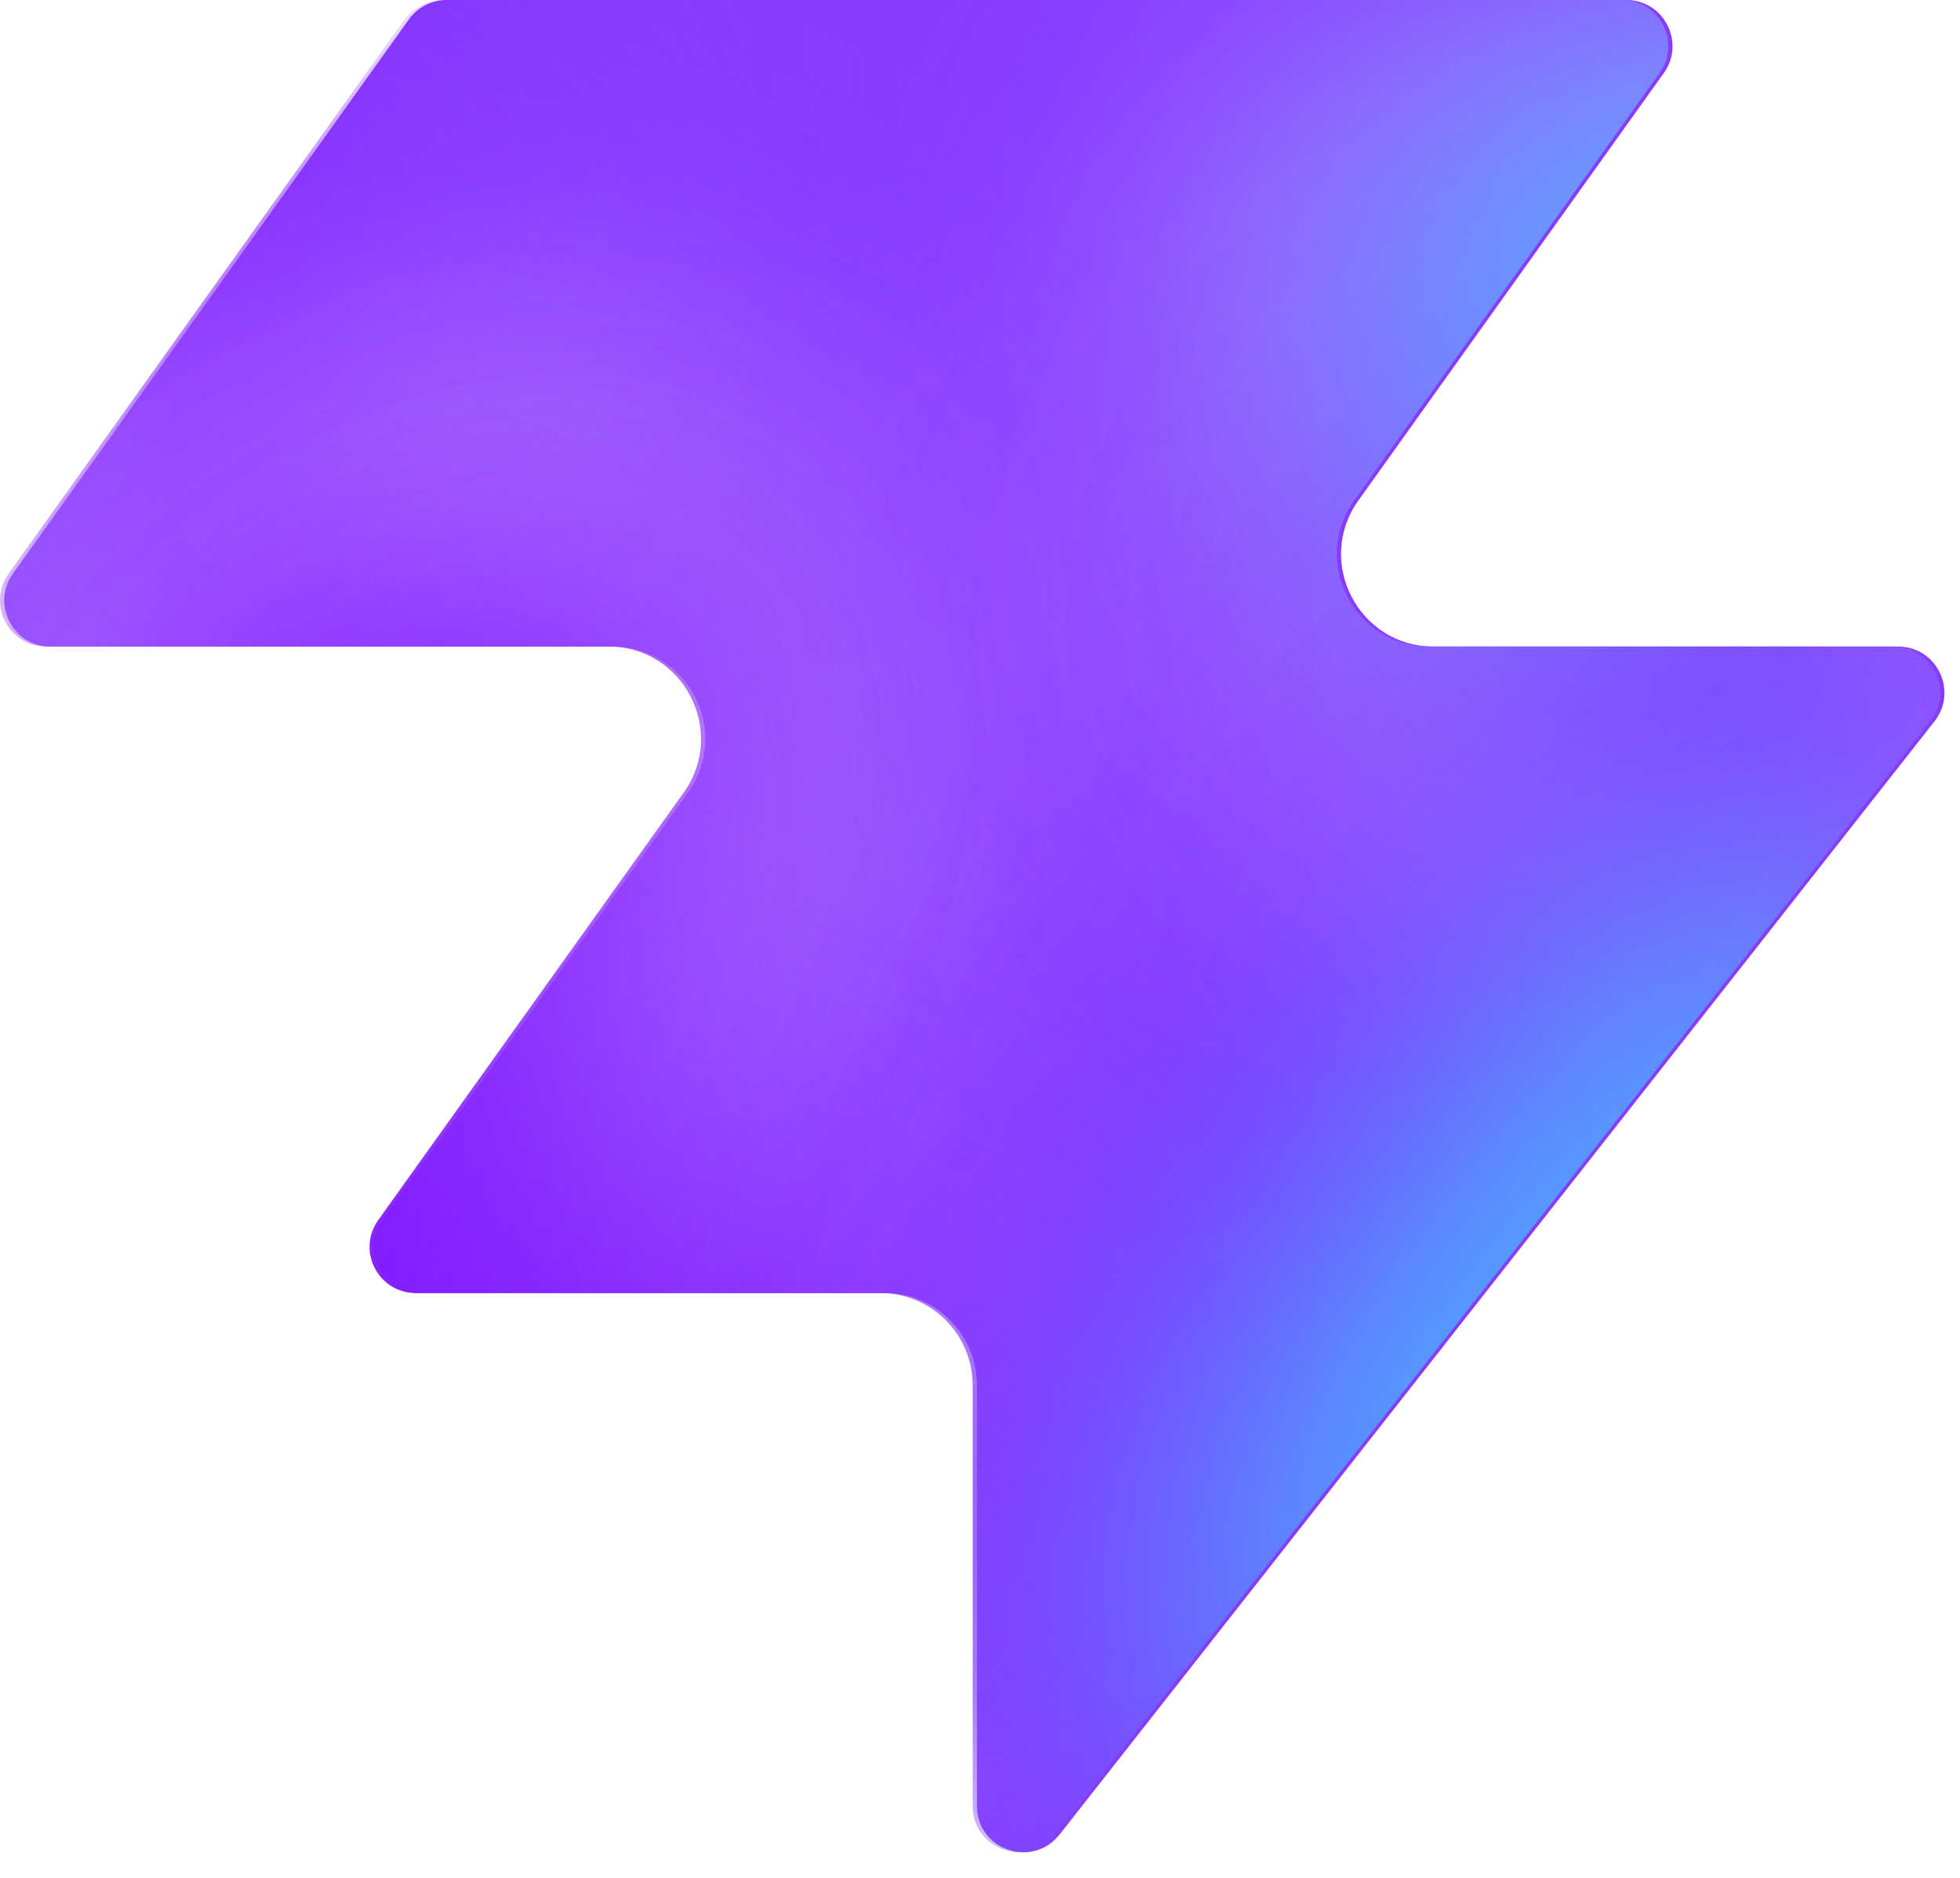
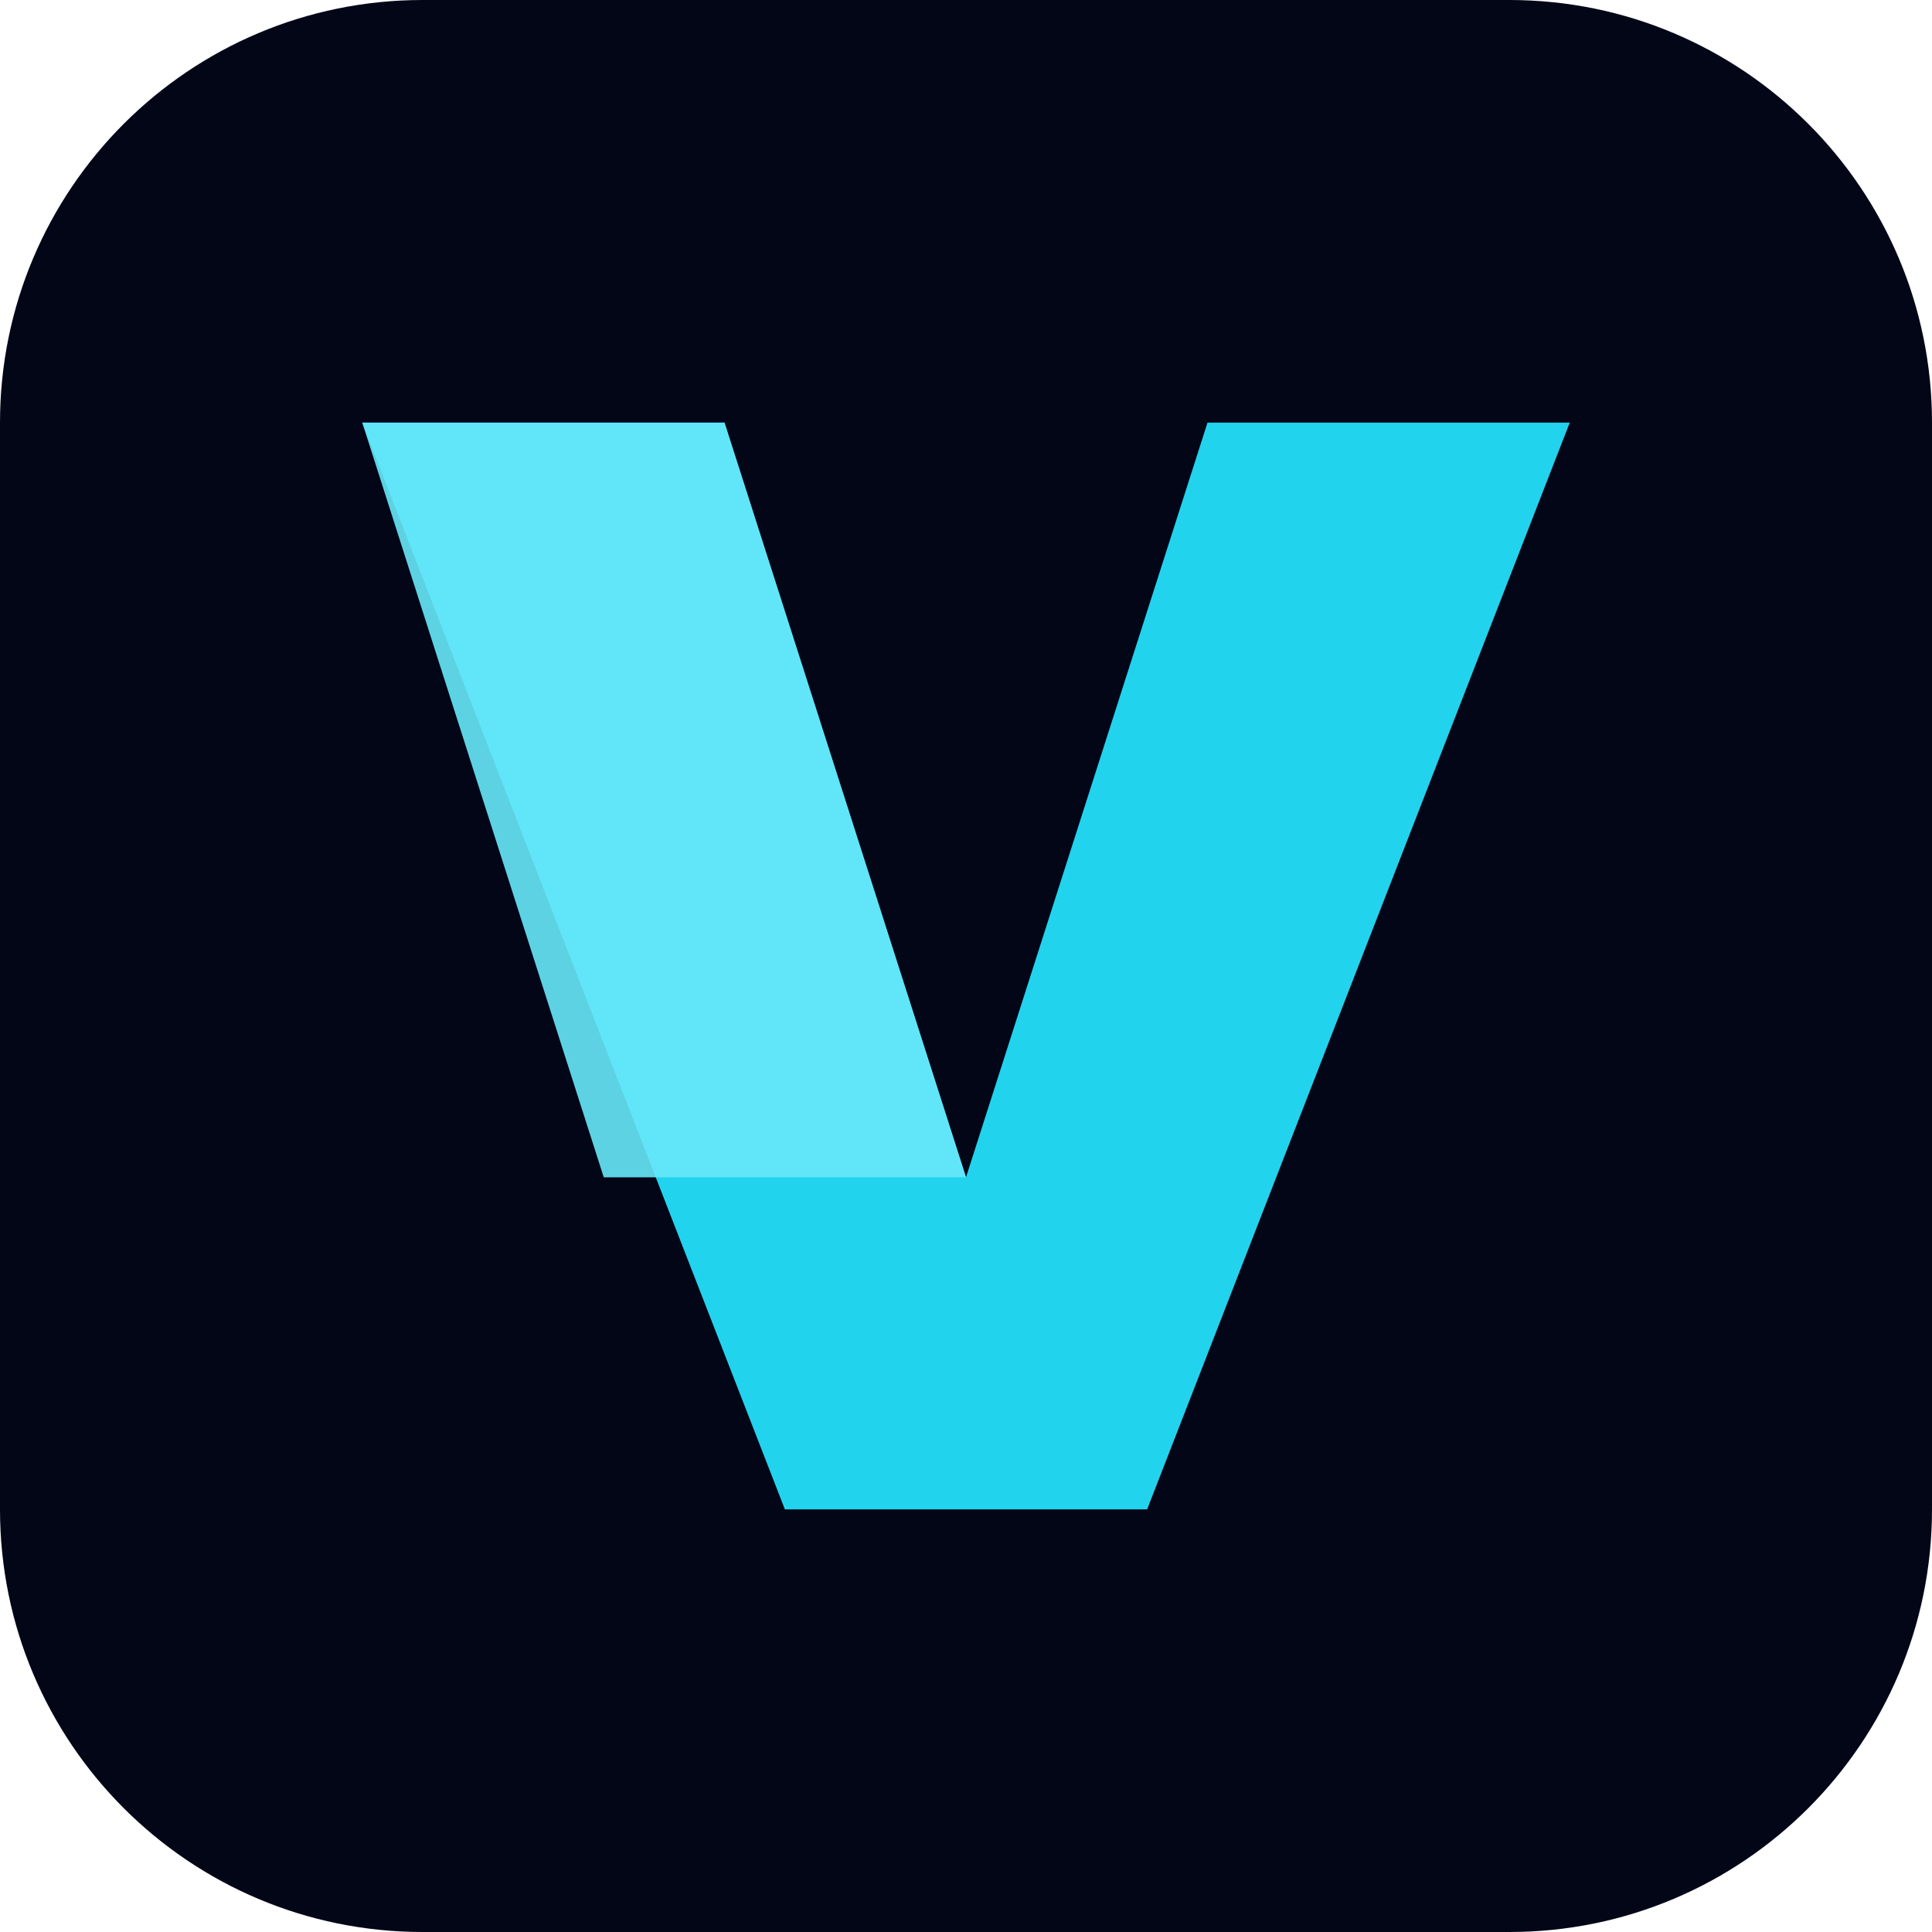
- <svg xmlns="http://www.w3.org/2000/svg" width="48" height="46" fill="none" viewBox="0 0 48 46">
-   <path fill="#863bff" d="M25.946 44.938c-.664.845-2.021.375-2.021-.698V33.937a2.26 2.26 0 0 0-2.262-2.262H10.287c-.92 0-1.456-1.04-.92-1.788l7.48-10.471c1.07-1.497 0-3.578-1.842-3.578H1.237c-.92 0-1.456-1.04-.92-1.788L10.013.474c.214-.297.556-.474.92-.474h28.894c.92 0 1.456 1.04.92 1.788l-7.48 10.471c-1.07 1.498 0 3.579 1.842 3.579h11.377c.943 0 1.473 1.088.89 1.83L25.947 44.94z" style="fill:#863bff;fill:color(display-p3 .525 .23 1);fill-opacity:1" />
-   <mask id="a" width="48" height="46" x="0" y="0" maskUnits="userSpaceOnUse" style="mask-type:alpha">
-     <path fill="#000" d="M25.842 44.938c-.664.844-2.021.375-2.021-.698V33.937a2.26 2.26 0 0 0-2.262-2.262H10.183c-.92 0-1.456-1.04-.92-1.788l7.48-10.471c1.07-1.498 0-3.579-1.842-3.579H1.133c-.92 0-1.456-1.04-.92-1.787L9.91.473c.214-.297.556-.474.92-.474h28.894c.92 0 1.456 1.04.92 1.788l-7.48 10.471c-1.07 1.498 0 3.578 1.842 3.578h11.377c.943 0 1.473 1.088.89 1.832L25.843 44.94z" style="fill:#000;fill-opacity:1" />
-   </mask>
-   <g mask="url(#a)">
-     <g filter="url(#b)">
-       <ellipse cx="5.508" cy="14.704" fill="#ede6ff" rx="5.508" ry="14.704" style="fill:#ede6ff;fill:color(display-p3 .927 .903 1);fill-opacity:1" transform="matrix(.00324 1 1 -.00324 -4.47 31.516)" />
-     </g>
-     <g filter="url(#c)">
-       <ellipse cx="10.399" cy="29.851" fill="#ede6ff" rx="10.399" ry="29.851" style="fill:#ede6ff;fill:color(display-p3 .927 .903 1);fill-opacity:1" transform="matrix(.00324 1 1 -.00324 -39.328 7.883)" />
-     </g>
-     <g filter="url(#d)">
-       <ellipse cx="5.508" cy="30.487" fill="#7e14ff" rx="5.508" ry="30.487" style="fill:#7e14ff;fill:color(display-p3 .492 .077 1);fill-opacity:1" transform="rotate(89.814 -25.913 -14.639)scale(1 -1)" />
-     </g>
-     <g filter="url(#e)">
-       <ellipse cx="5.508" cy="30.599" fill="#7e14ff" rx="5.508" ry="30.599" style="fill:#7e14ff;fill:color(display-p3 .492 .077 1);fill-opacity:1" transform="rotate(89.814 -32.644 -3.334)scale(1 -1)" />
-     </g>
-     <g filter="url(#f)">
-       <ellipse cx="5.508" cy="30.599" fill="#7e14ff" rx="5.508" ry="30.599" style="fill:#7e14ff;fill:color(display-p3 .492 .077 1);fill-opacity:1" transform="matrix(.00324 1 1 -.00324 -34.34 30.47)" />
-     </g>
-     <g filter="url(#g)">
-       <ellipse cx="14.072" cy="22.078" fill="#ede6ff" rx="14.072" ry="22.078" style="fill:#ede6ff;fill:color(display-p3 .927 .903 1);fill-opacity:1" transform="rotate(93.35 24.506 48.493)scale(-1 1)" />
-     </g>
-     <g filter="url(#h)">
-       <ellipse cx="3.47" cy="21.501" fill="#7e14ff" rx="3.47" ry="21.501" style="fill:#7e14ff;fill:color(display-p3 .492 .077 1);fill-opacity:1" transform="rotate(89.009 28.708 47.59)scale(-1 1)" />
-     </g>
-     <g filter="url(#i)">
-       <ellipse cx="3.47" cy="21.501" fill="#7e14ff" rx="3.47" ry="21.501" style="fill:#7e14ff;fill:color(display-p3 .492 .077 1);fill-opacity:1" transform="rotate(89.009 28.708 47.59)scale(-1 1)" />
-     </g>
-     <g filter="url(#j)">
-       <ellipse cx=".387" cy="8.972" fill="#7e14ff" rx="4.407" ry="29.108" style="fill:#7e14ff;fill:color(display-p3 .492 .077 1);fill-opacity:1" transform="rotate(39.51 .387 8.972)" />
-     </g>
-     <g filter="url(#k)">
-       <ellipse cx="47.523" cy="-6.092" fill="#7e14ff" rx="4.407" ry="29.108" style="fill:#7e14ff;fill:color(display-p3 .492 .077 1);fill-opacity:1" transform="rotate(37.892 47.523 -6.092)" />
-     </g>
-     <g filter="url(#l)">
-       <ellipse cx="41.412" cy="6.333" fill="#47bfff" rx="5.971" ry="9.665" style="fill:#47bfff;fill:color(display-p3 .28 .748 1);fill-opacity:1" transform="rotate(37.892 41.412 6.333)" />
-     </g>
-     <g filter="url(#m)">
-       <ellipse cx="-1.879" cy="38.332" fill="#7e14ff" rx="4.407" ry="29.108" style="fill:#7e14ff;fill:color(display-p3 .492 .077 1);fill-opacity:1" transform="rotate(37.892 -1.88 38.332)" />
-     </g>
-     <g filter="url(#n)">
-       <ellipse cx="-1.879" cy="38.332" fill="#7e14ff" rx="4.407" ry="29.108" style="fill:#7e14ff;fill:color(display-p3 .492 .077 1);fill-opacity:1" transform="rotate(37.892 -1.88 38.332)" />
-     </g>
-     <g filter="url(#o)">
-       <ellipse cx="35.651" cy="29.907" fill="#7e14ff" rx="4.407" ry="29.108" style="fill:#7e14ff;fill:color(display-p3 .492 .077 1);fill-opacity:1" transform="rotate(37.892 35.651 29.907)" />
-     </g>
-     <g filter="url(#p)">
-       <ellipse cx="38.418" cy="32.4" fill="#47bfff" rx="5.971" ry="15.297" style="fill:#47bfff;fill:color(display-p3 .28 .748 1);fill-opacity:1" transform="rotate(37.892 38.418 32.4)" />
-     </g>
-   </g>
-   <defs>
-     <filter id="b" width="60.045" height="41.654" x="-19.77" y="16.149" color-interpolation-filters="sRGB" filterUnits="userSpaceOnUse">
-       <feFlood flood-opacity="0" result="BackgroundImageFix" />
-       <feBlend in="SourceGraphic" in2="BackgroundImageFix" result="shape" />
-       <feGaussianBlur result="effect1_foregroundBlur_2002_17158" stdDeviation="7.659" />
-     </filter>
-     <filter id="c" width="90.34" height="51.437" x="-54.613" y="-7.533" color-interpolation-filters="sRGB" filterUnits="userSpaceOnUse">
-       <feFlood flood-opacity="0" result="BackgroundImageFix" />
-       <feBlend in="SourceGraphic" in2="BackgroundImageFix" result="shape" />
-       <feGaussianBlur result="effect1_foregroundBlur_2002_17158" stdDeviation="7.659" />
-     </filter>
-     <filter id="d" width="79.355" height="29.4" x="-49.64" y="2.03" color-interpolation-filters="sRGB" filterUnits="userSpaceOnUse">
-       <feFlood flood-opacity="0" result="BackgroundImageFix" />
-       <feBlend in="SourceGraphic" in2="BackgroundImageFix" result="shape" />
-       <feGaussianBlur result="effect1_foregroundBlur_2002_17158" stdDeviation="4.596" />
-     </filter>
-     <filter id="e" width="79.579" height="29.4" x="-45.045" y="20.029" color-interpolation-filters="sRGB" filterUnits="userSpaceOnUse">
-       <feFlood flood-opacity="0" result="BackgroundImageFix" />
-       <feBlend in="SourceGraphic" in2="BackgroundImageFix" result="shape" />
-       <feGaussianBlur result="effect1_foregroundBlur_2002_17158" stdDeviation="4.596" />
-     </filter>
-     <filter id="f" width="79.579" height="29.4" x="-43.513" y="21.178" color-interpolation-filters="sRGB" filterUnits="userSpaceOnUse">
-       <feFlood flood-opacity="0" result="BackgroundImageFix" />
-       <feBlend in="SourceGraphic" in2="BackgroundImageFix" result="shape" />
-       <feGaussianBlur result="effect1_foregroundBlur_2002_17158" stdDeviation="4.596" />
-     </filter>
-     <filter id="g" width="74.749" height="58.852" x="15.756" y="-17.901" color-interpolation-filters="sRGB" filterUnits="userSpaceOnUse">
-       <feFlood flood-opacity="0" result="BackgroundImageFix" />
-       <feBlend in="SourceGraphic" in2="BackgroundImageFix" result="shape" />
-       <feGaussianBlur result="effect1_foregroundBlur_2002_17158" stdDeviation="7.659" />
-     </filter>
-     <filter id="h" width="61.377" height="25.362" x="23.548" y="2.284" color-interpolation-filters="sRGB" filterUnits="userSpaceOnUse">
-       <feFlood flood-opacity="0" result="BackgroundImageFix" />
-       <feBlend in="SourceGraphic" in2="BackgroundImageFix" result="shape" />
-       <feGaussianBlur result="effect1_foregroundBlur_2002_17158" stdDeviation="4.596" />
-     </filter>
-     <filter id="i" width="61.377" height="25.362" x="23.548" y="2.284" color-interpolation-filters="sRGB" filterUnits="userSpaceOnUse">
-       <feFlood flood-opacity="0" result="BackgroundImageFix" />
-       <feBlend in="SourceGraphic" in2="BackgroundImageFix" result="shape" />
-       <feGaussianBlur result="effect1_foregroundBlur_2002_17158" stdDeviation="4.596" />
-     </filter>
-     <filter id="j" width="56.045" height="63.649" x="-27.636" y="-22.853" color-interpolation-filters="sRGB" filterUnits="userSpaceOnUse">
-       <feFlood flood-opacity="0" result="BackgroundImageFix" />
-       <feBlend in="SourceGraphic" in2="BackgroundImageFix" result="shape" />
-       <feGaussianBlur result="effect1_foregroundBlur_2002_17158" stdDeviation="4.596" />
-     </filter>
-     <filter id="k" width="54.814" height="64.646" x="20.116" y="-38.415" color-interpolation-filters="sRGB" filterUnits="userSpaceOnUse">
-       <feFlood flood-opacity="0" result="BackgroundImageFix" />
-       <feBlend in="SourceGraphic" in2="BackgroundImageFix" result="shape" />
-       <feGaussianBlur result="effect1_foregroundBlur_2002_17158" stdDeviation="4.596" />
-     </filter>
-     <filter id="l" width="33.541" height="35.313" x="24.641" y="-11.323" color-interpolation-filters="sRGB" filterUnits="userSpaceOnUse">
-       <feFlood flood-opacity="0" result="BackgroundImageFix" />
-       <feBlend in="SourceGraphic" in2="BackgroundImageFix" result="shape" />
-       <feGaussianBlur result="effect1_foregroundBlur_2002_17158" stdDeviation="4.596" />
-     </filter>
-     <filter id="m" width="54.814" height="64.646" x="-29.286" y="6.009" color-interpolation-filters="sRGB" filterUnits="userSpaceOnUse">
-       <feFlood flood-opacity="0" result="BackgroundImageFix" />
-       <feBlend in="SourceGraphic" in2="BackgroundImageFix" result="shape" />
-       <feGaussianBlur result="effect1_foregroundBlur_2002_17158" stdDeviation="4.596" />
-     </filter>
-     <filter id="n" width="54.814" height="64.646" x="-29.286" y="6.009" color-interpolation-filters="sRGB" filterUnits="userSpaceOnUse">
-       <feFlood flood-opacity="0" result="BackgroundImageFix" />
-       <feBlend in="SourceGraphic" in2="BackgroundImageFix" result="shape" />
-       <feGaussianBlur result="effect1_foregroundBlur_2002_17158" stdDeviation="4.596" />
-     </filter>
-     <filter id="o" width="54.814" height="64.646" x="8.244" y="-2.416" color-interpolation-filters="sRGB" filterUnits="userSpaceOnUse">
-       <feFlood flood-opacity="0" result="BackgroundImageFix" />
-       <feBlend in="SourceGraphic" in2="BackgroundImageFix" result="shape" />
-       <feGaussianBlur result="effect1_foregroundBlur_2002_17158" stdDeviation="4.596" />
-     </filter>
-     <filter id="p" width="39.409" height="43.623" x="18.713" y="10.588" color-interpolation-filters="sRGB" filterUnits="userSpaceOnUse">
-       <feFlood flood-opacity="0" result="BackgroundImageFix" />
-       <feBlend in="SourceGraphic" in2="BackgroundImageFix" result="shape" />
-       <feGaussianBlur result="effect1_foregroundBlur_2002_17158" stdDeviation="4.596" />
-     </filter>
-   </defs>
+ <svg xmlns="http://www.w3.org/2000/svg" viewBox="0 0 64 64">
+   <rect width="64" height="64" rx="14" fill="#020617" />
+   <path d="M12 14h12l8 25 8-25h12L38 50H26L12 14Z" fill="#22d3ee" />
+   <path d="M12 14h12l8 25H20L12 14Z" fill="#67e8f9" opacity=".9" />
</svg>
